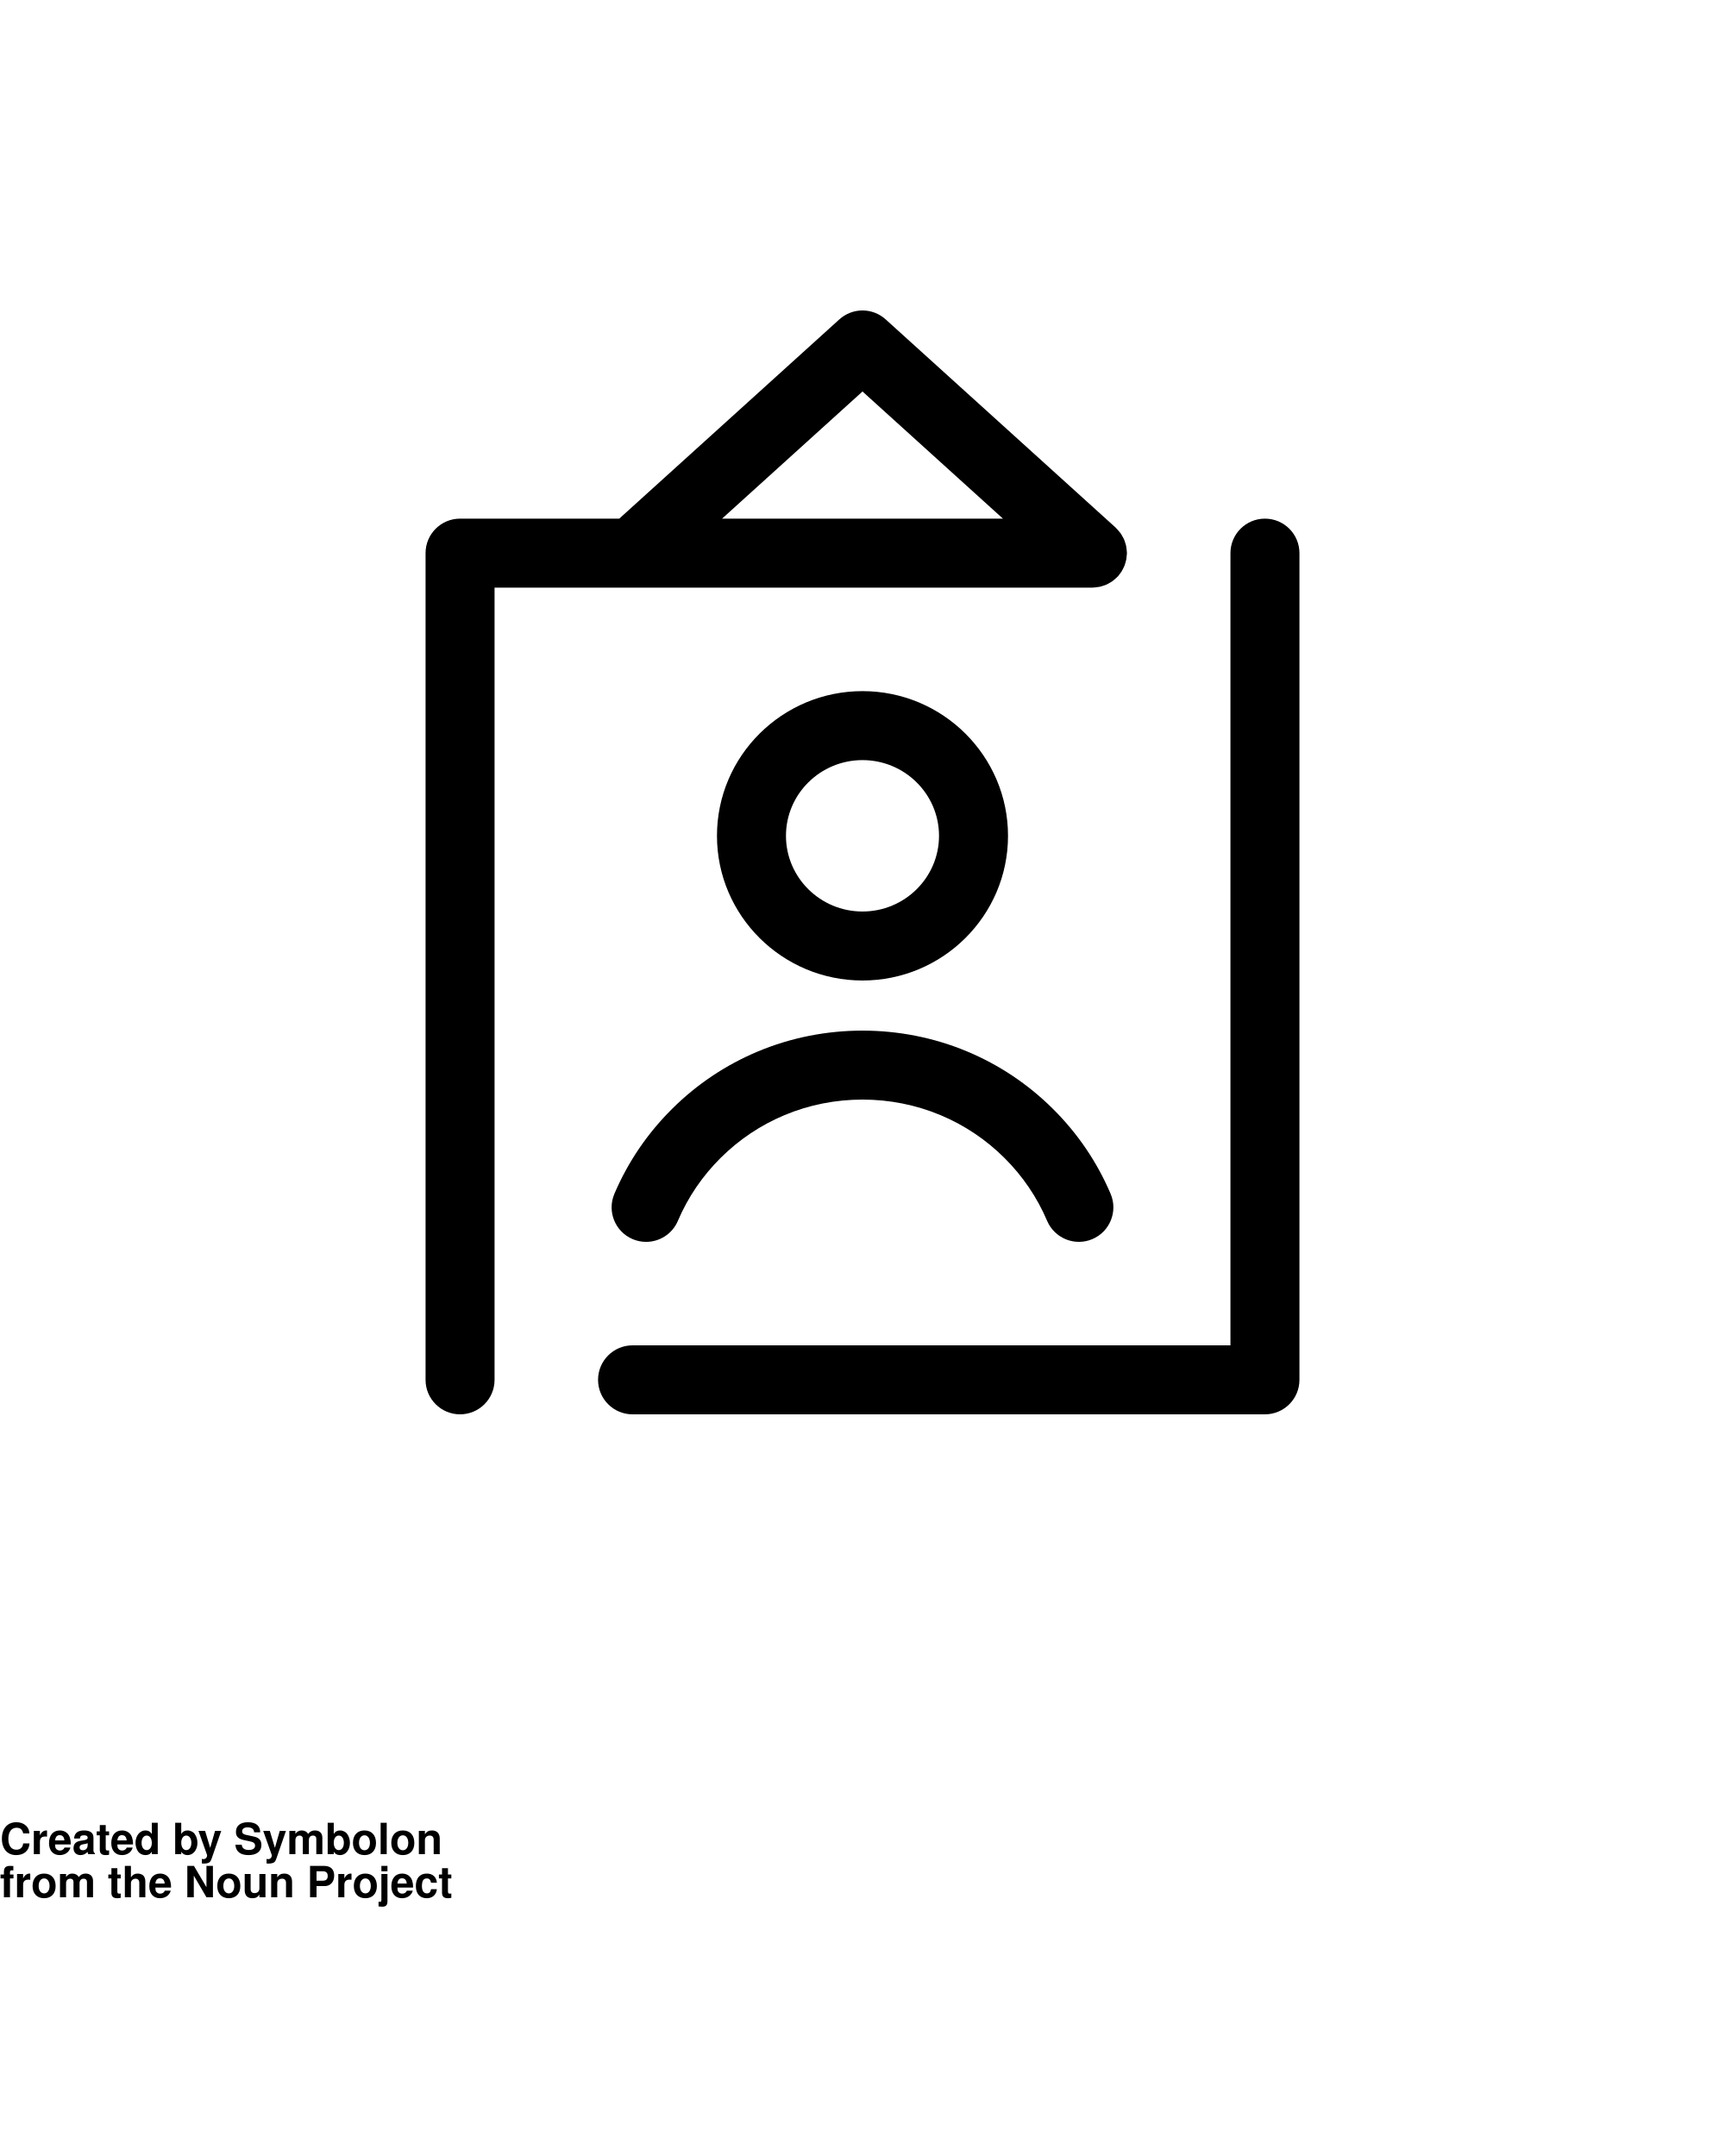
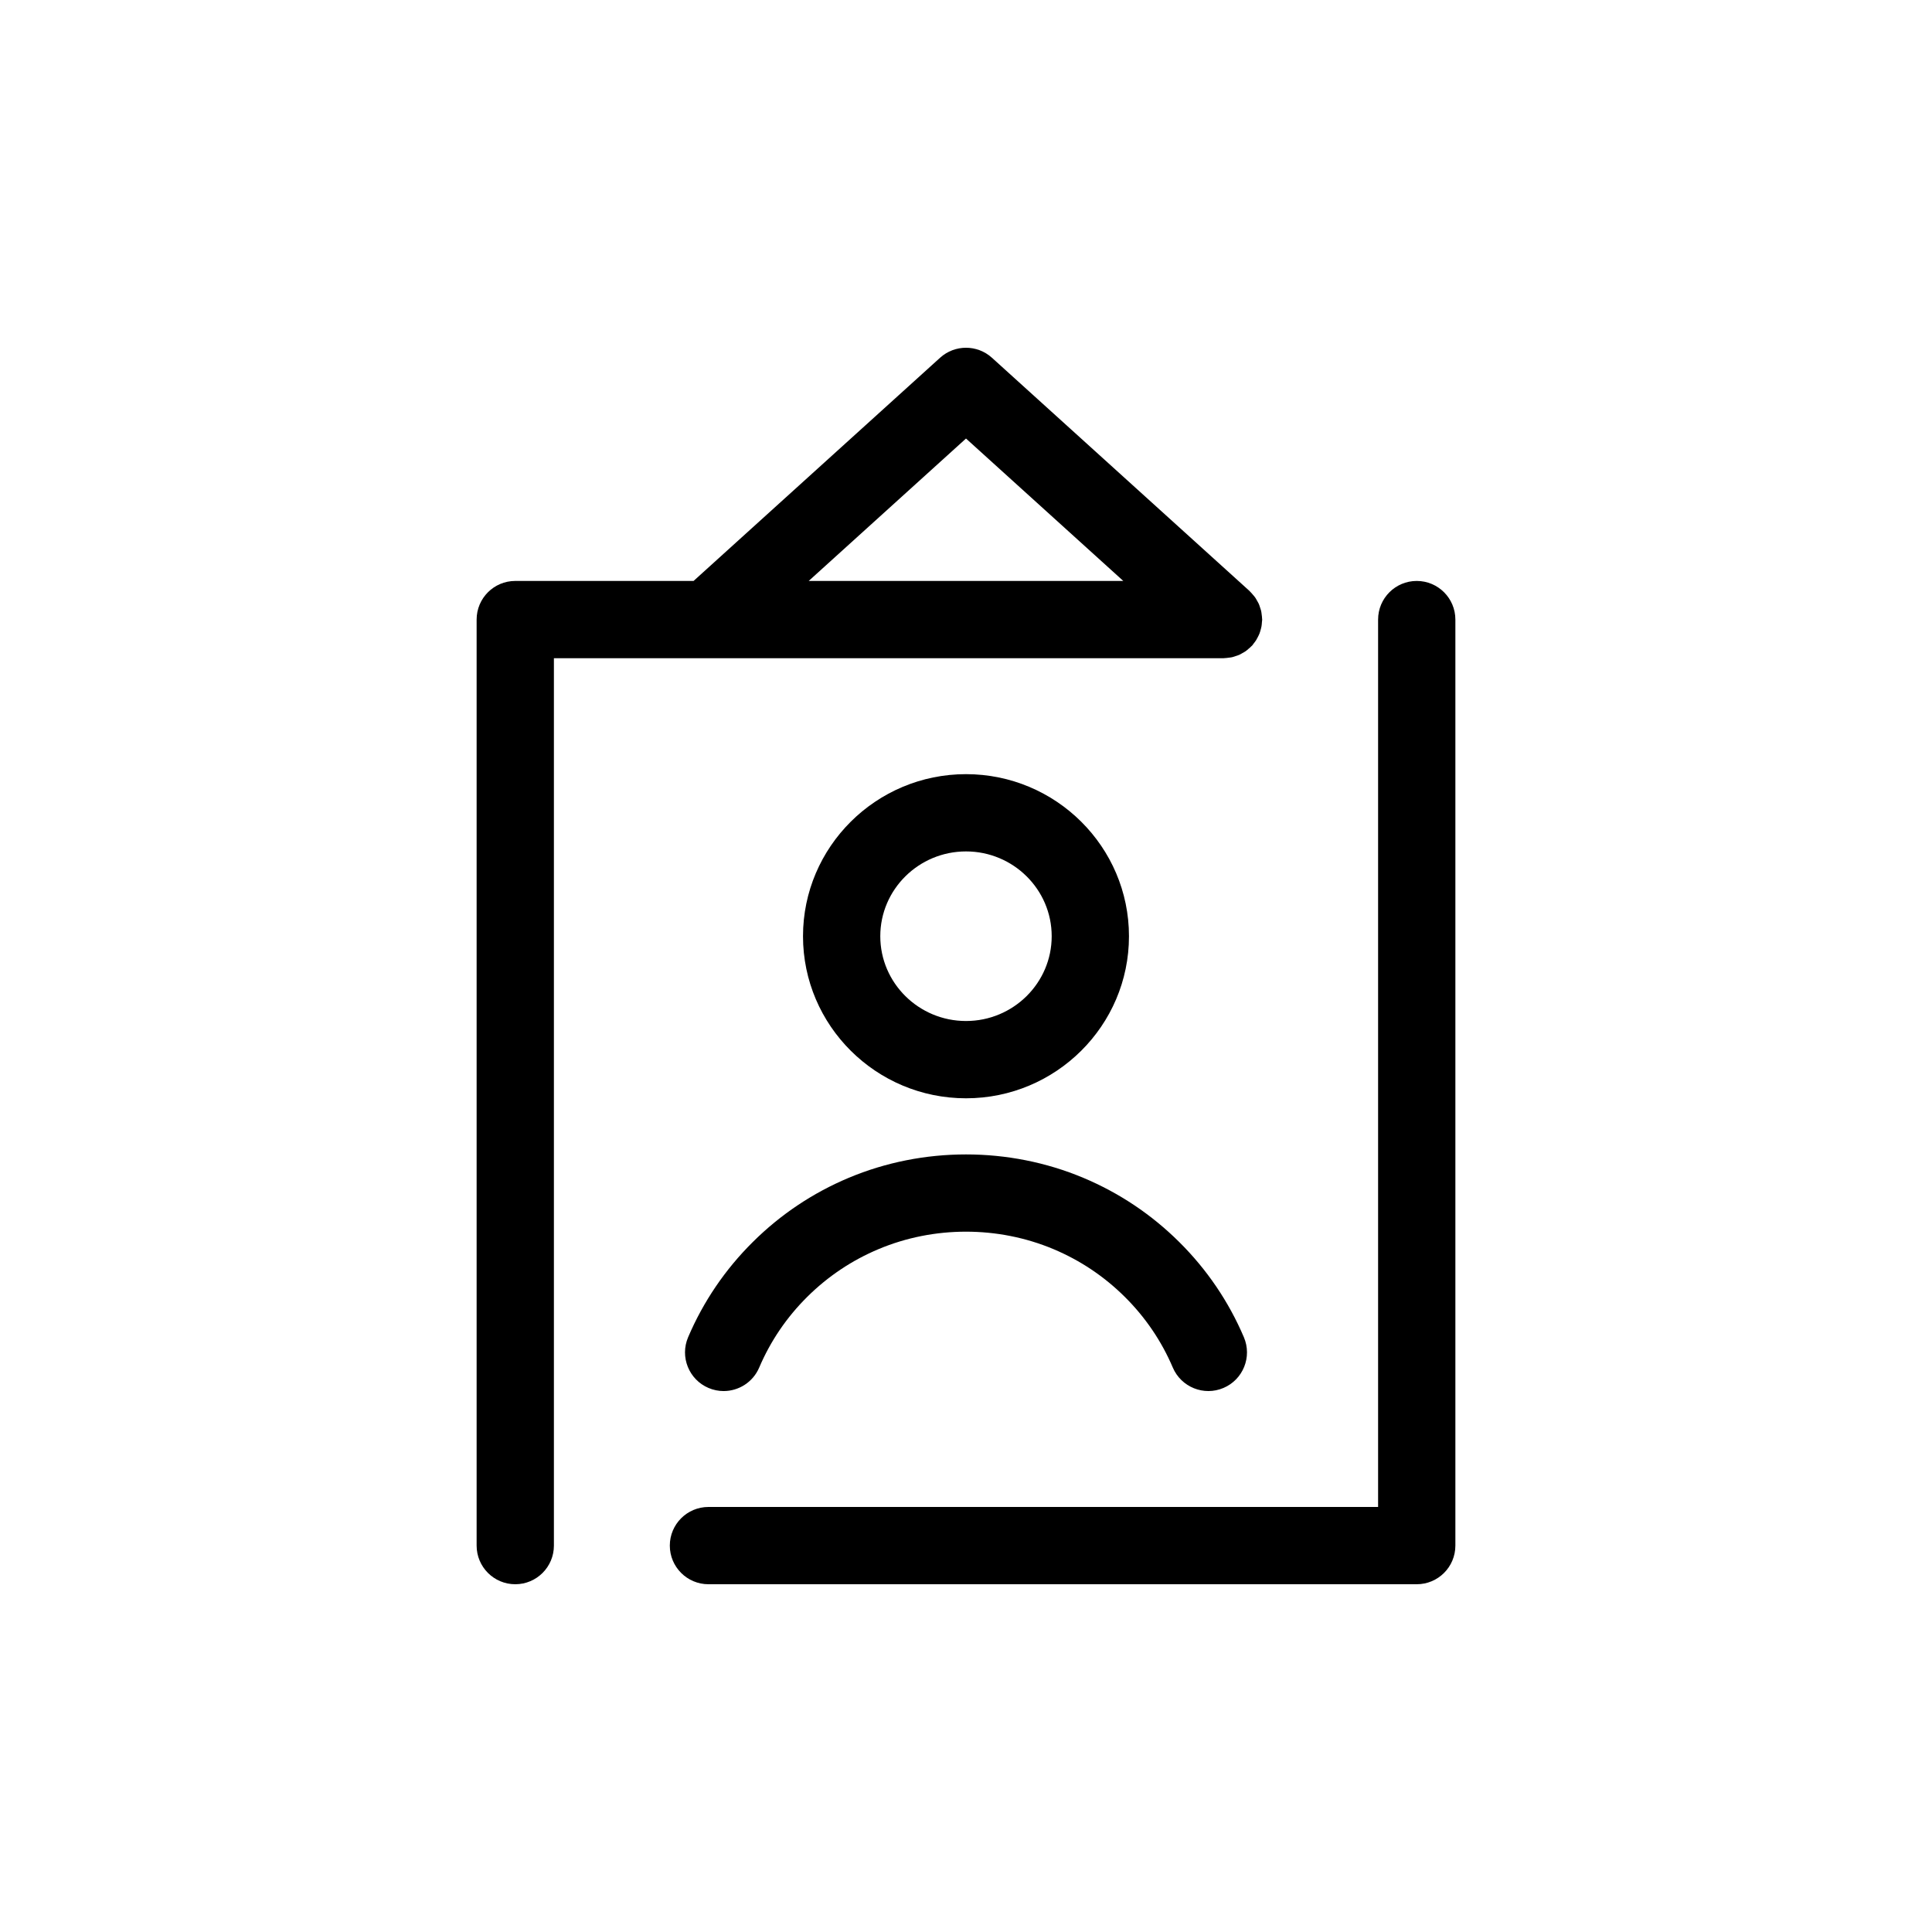
- <svg xmlns="http://www.w3.org/2000/svg" version="1.1" x="0px" y="0px" viewBox="0 0 200 250" style="enable-background:new 0 0 200 200;" xml:space="preserve">
+ <svg xmlns="http://www.w3.org/2000/svg" version="1.1" x="0px" y="0px" viewBox="0 0 200 200" style="enable-background:new 0 0 200 200;" xml:space="preserve">
  <g>
    <path d="M71.233,138.43c-0.866,2.033,0.078,4.383,2.11,5.25c0.512,0.219,1.044,0.322,1.567,0.322c1.555,0,3.033-0.912,3.682-2.432   c1.17-2.744,2.844-5.207,4.975-7.322c2.135-2.117,4.619-3.781,7.385-4.941c5.725-2.406,12.365-2.406,18.098,0   c2.764,1.16,5.248,2.822,7.385,4.941c2.133,2.117,3.805,4.58,4.973,7.32c0.865,2.029,3.217,2.98,5.248,2.111   c2.031-0.865,2.977-3.215,2.111-5.248c-1.574-3.693-3.826-7.012-6.697-9.861c-2.869-2.848-6.209-5.082-9.922-6.641   c-7.705-3.232-16.596-3.23-24.293,0c-3.717,1.561-7.057,3.795-9.922,6.641C75.065,131.414,72.811,134.733,71.233,138.43z" />
    <path d="M146.66,60.139c-2.209,0-4,1.791-4,4V156H73.339c-2.209,0-4,1.791-4,4s1.791,4,4,4h73.321c2.209,0,4-1.791,4-4V64.139   C150.66,61.93,148.869,60.139,146.66,60.139z" />
    <path d="M100,113.695c9.303,0,16.871-7.526,16.871-16.777c0-9.252-7.568-16.778-16.871-16.778c-9.305,0-16.873,7.526-16.873,16.778   C83.128,106.168,90.696,113.695,100,113.695z M100,88.139c4.891,0,8.871,3.937,8.871,8.778c0,4.84-3.98,8.777-8.871,8.777   c-4.893,0-8.873-3.937-8.873-8.777C91.127,92.076,95.108,88.139,100,88.139z" />
    <path d="M126.661,68.139c0.034,0,0.065-0.009,0.098-0.01c0.144-0.004,0.284-0.024,0.427-0.043c0.121-0.016,0.243-0.026,0.36-0.053   c0.126-0.029,0.247-0.074,0.371-0.115c0.123-0.041,0.248-0.076,0.366-0.129c0.114-0.05,0.22-0.117,0.329-0.179   c0.117-0.066,0.236-0.127,0.345-0.204c0.095-0.067,0.181-0.148,0.271-0.224c0.113-0.095,0.226-0.189,0.328-0.296   c0.022-0.023,0.048-0.04,0.07-0.063c0.058-0.064,0.097-0.137,0.15-0.203c0.092-0.115,0.183-0.23,0.262-0.356   c0.066-0.105,0.12-0.214,0.176-0.324c0.062-0.121,0.122-0.242,0.172-0.37c0.047-0.122,0.081-0.246,0.115-0.371   c0.034-0.124,0.069-0.246,0.091-0.375c0.024-0.141,0.034-0.282,0.043-0.425c0.006-0.088,0.026-0.172,0.026-0.261   c0-0.033-0.009-0.064-0.01-0.097c-0.004-0.145-0.024-0.287-0.043-0.431c-0.016-0.119-0.026-0.239-0.052-0.354   c-0.029-0.13-0.076-0.254-0.118-0.381c-0.04-0.12-0.074-0.241-0.125-0.355c-0.052-0.118-0.122-0.229-0.186-0.342   c-0.064-0.112-0.122-0.227-0.196-0.332c-0.07-0.099-0.154-0.189-0.234-0.283c-0.092-0.109-0.182-0.218-0.285-0.316   c-0.024-0.023-0.041-0.051-0.066-0.073l-26.66-24.139c-1.527-1.381-3.844-1.381-5.371,0L71.798,60.139H53.34c-2.209,0-4,1.791-4,4   V160c0,2.209,1.791,4,4,4c2.209,0,4-1.791,4-4V68.139H126.661z M100,45.396l16.283,14.743H83.717L100,45.396z" />
  </g>
-   <text x="0" y="215" fill="#000000" font-size="5px" font-weight="bold" font-family="'Helvetica Neue', Helvetica, Arial-Unicode, Arial, Sans-serif">Created by Symbolon</text>
-   <text x="0" y="220" fill="#000000" font-size="5px" font-weight="bold" font-family="'Helvetica Neue', Helvetica, Arial-Unicode, Arial, Sans-serif">from the Noun Project</text>
</svg>
